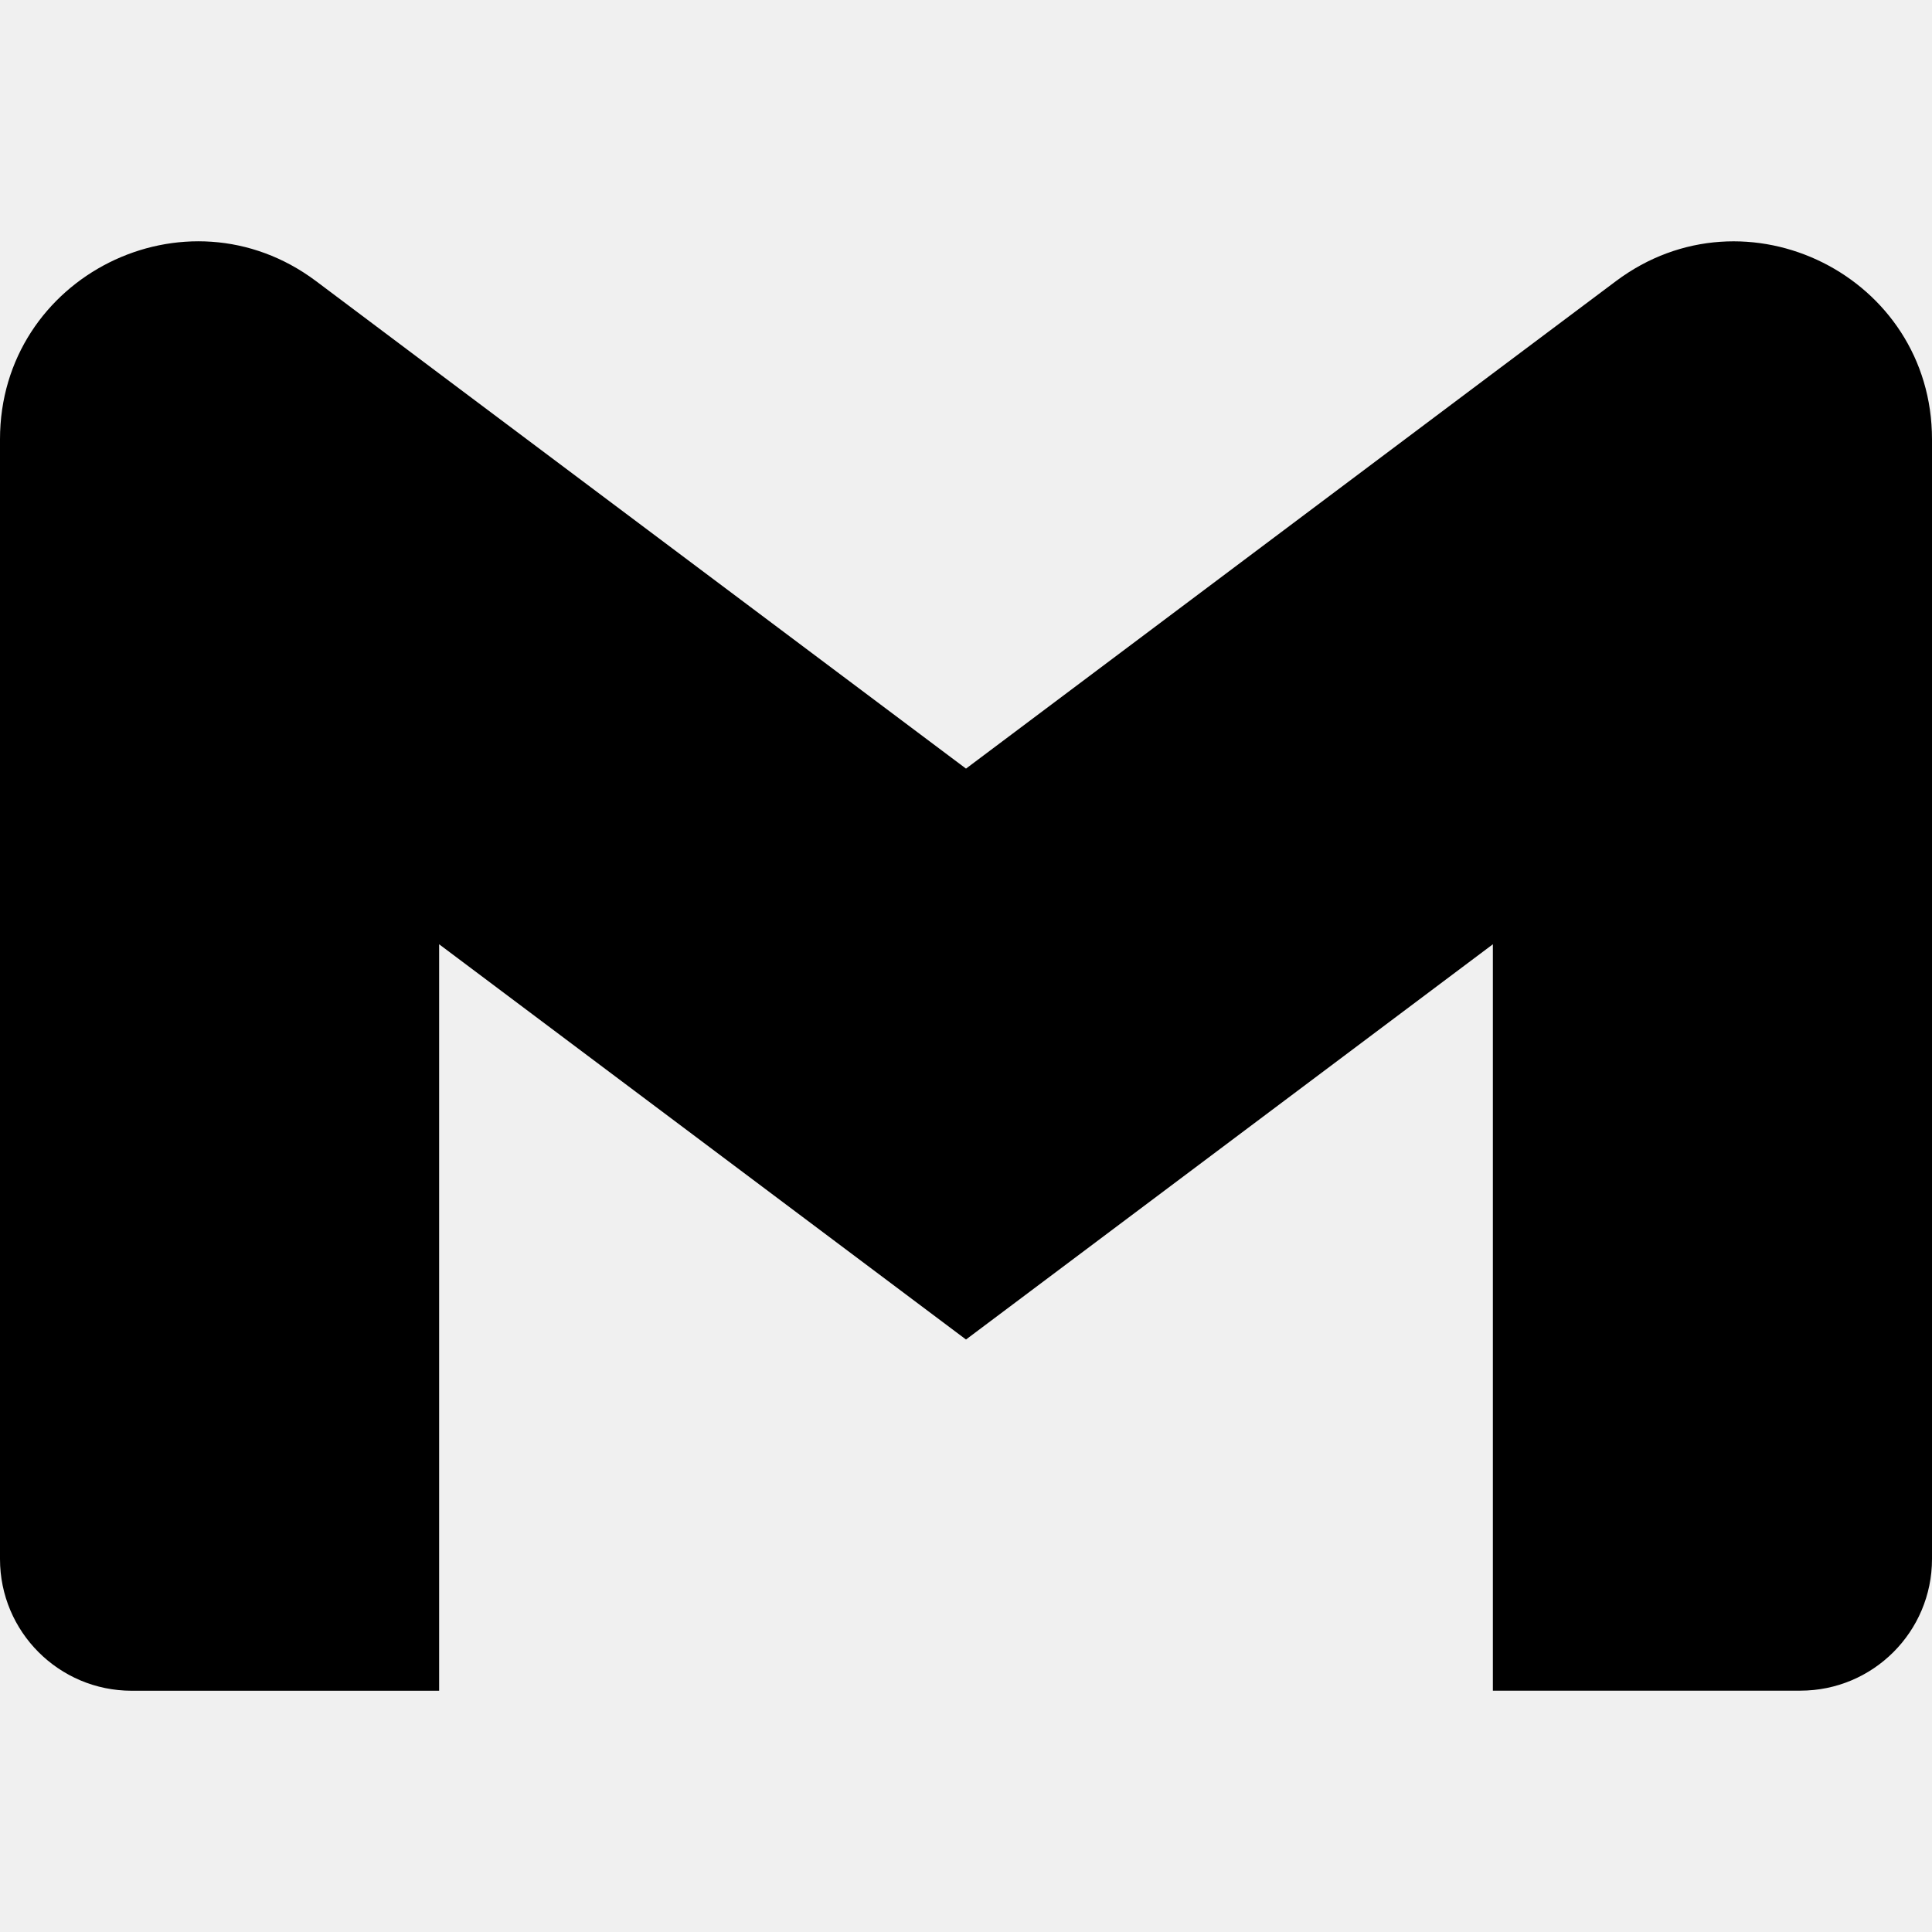
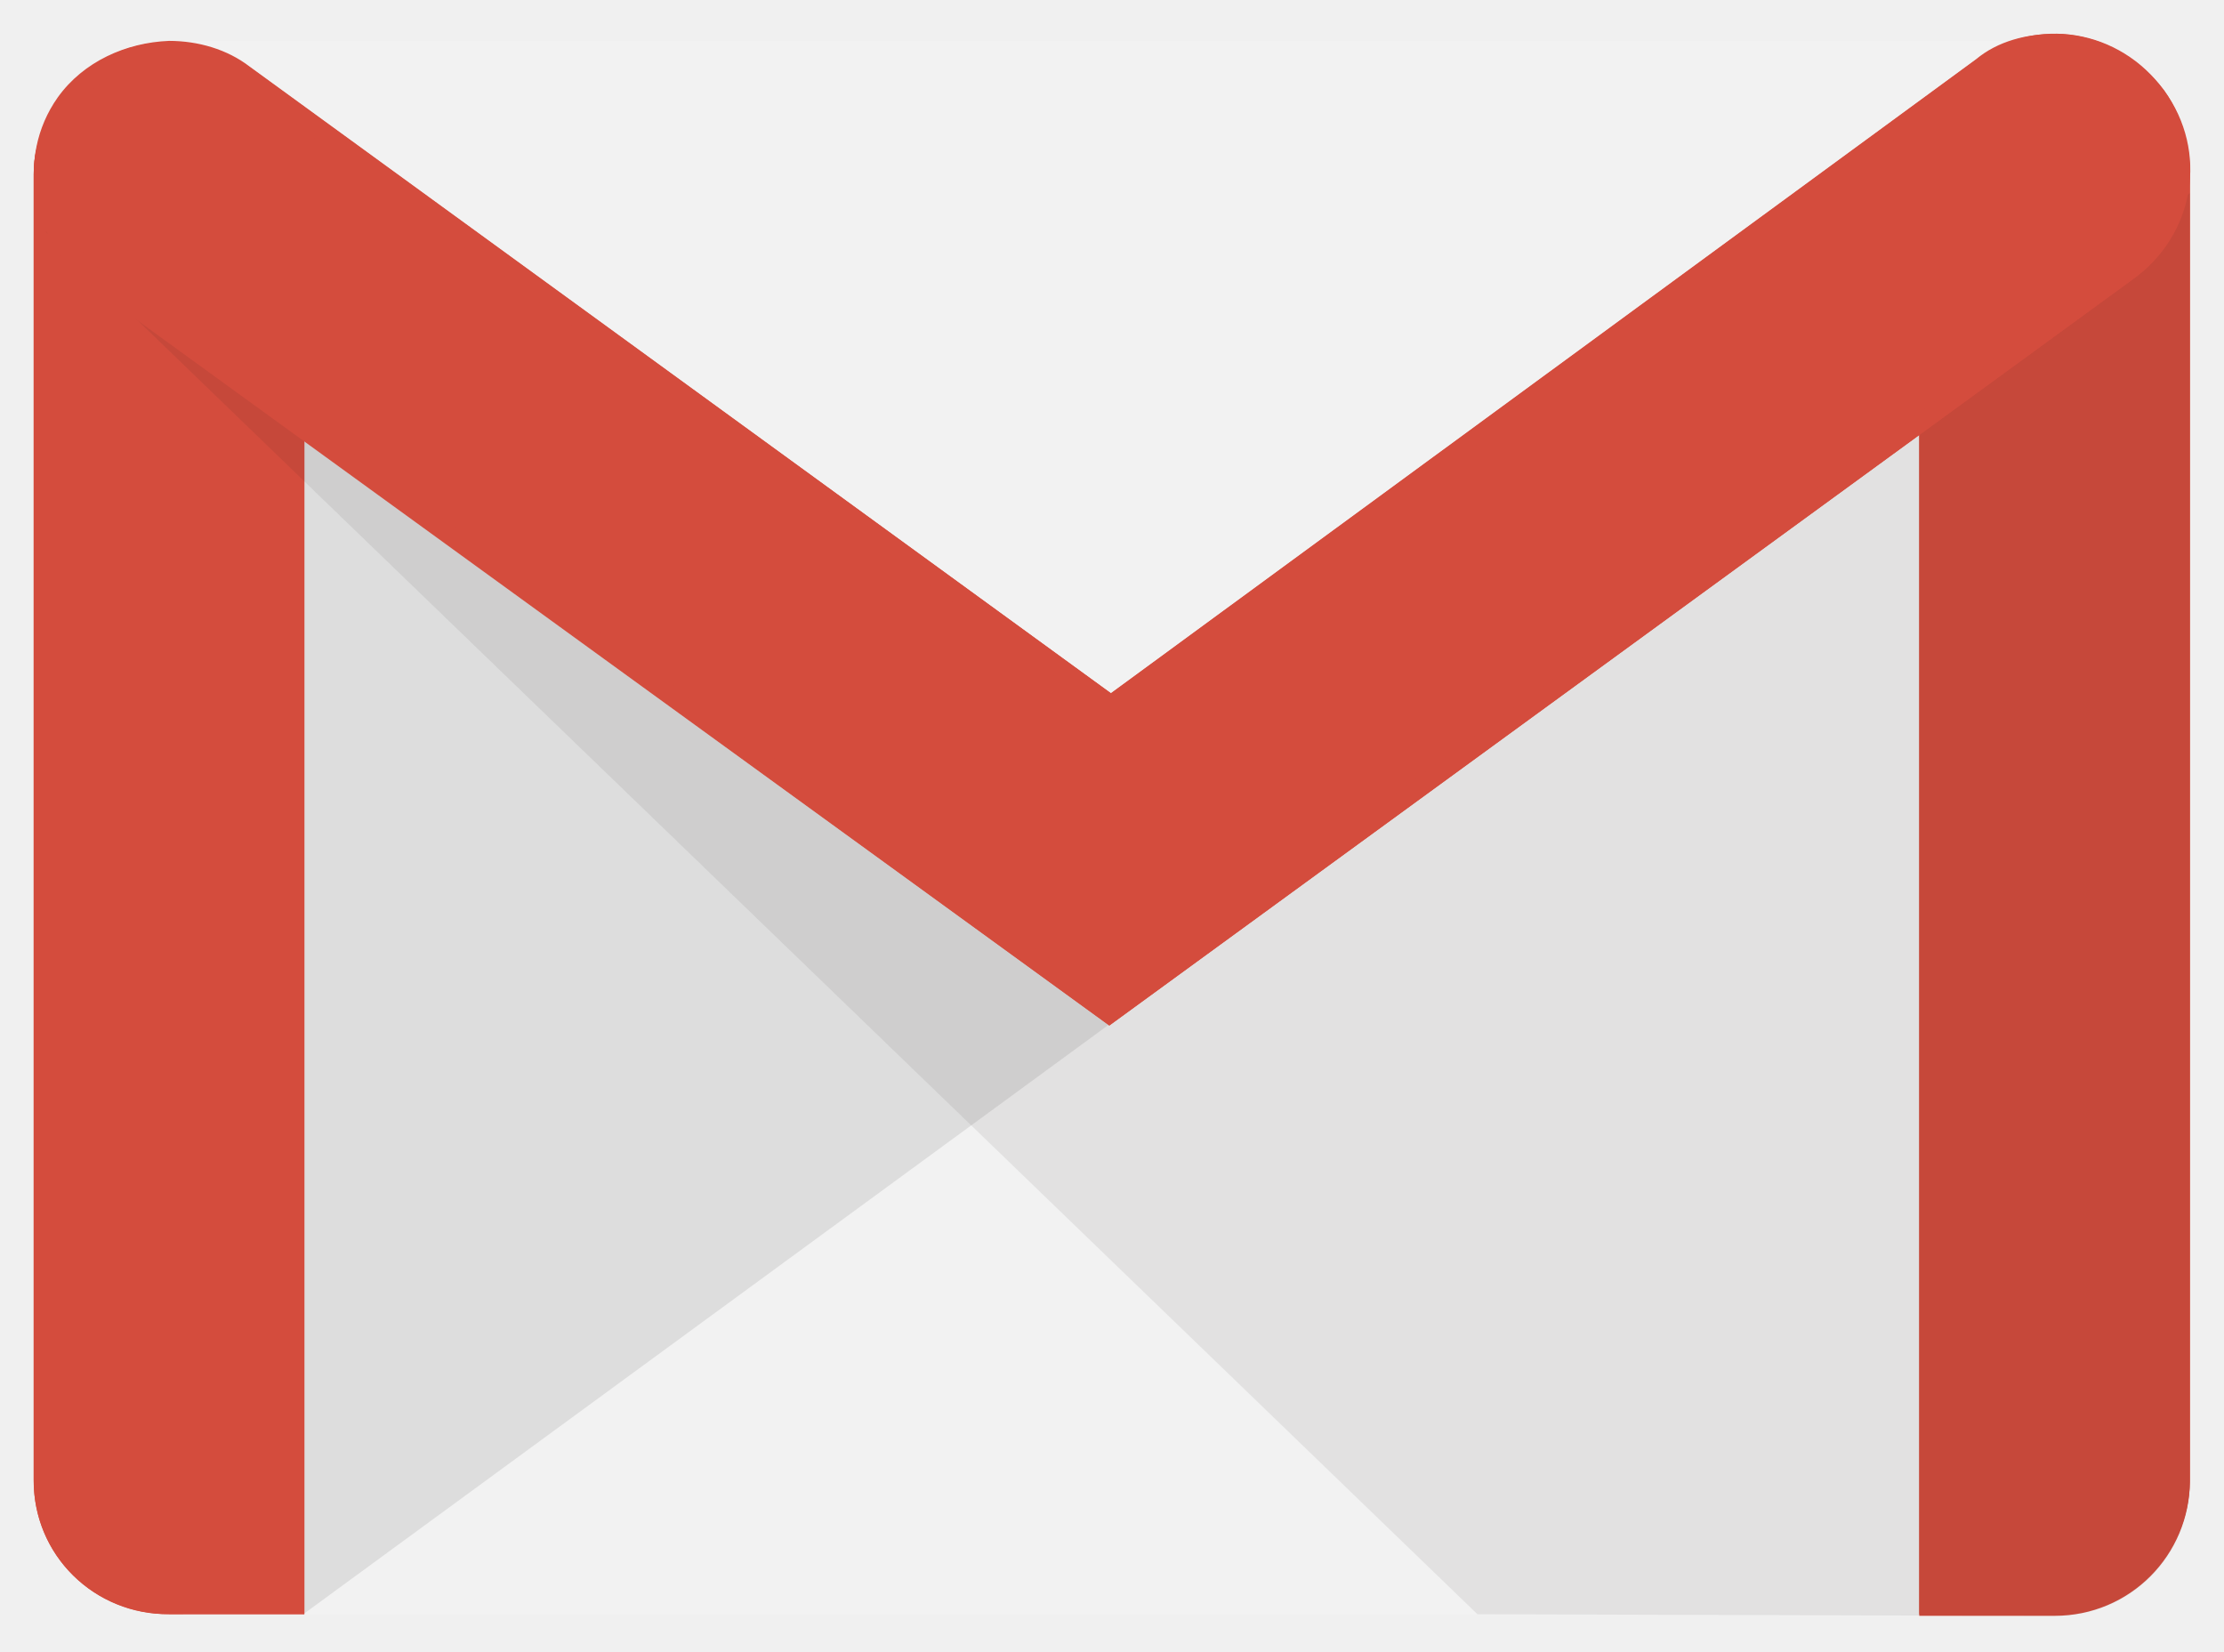
- <svg xmlns="http://www.w3.org/2000/svg" role="img" viewBox="0 0 24 24">
-   <path d="M24 5.457v13.909c0 .904-.732 1.636-1.636 1.636h-3.819V11.73L12 16.64l-6.545-4.91v9.273H1.636A1.636 1.636 0 0 1 0 19.366V5.457c0-2.023 2.309-3.178 3.927-1.964L5.455 4.64 12 9.548l6.545-4.91 1.528-1.145C21.69 2.28 24 3.434 24 5.457z" />
+ <svg xmlns="http://www.w3.org/2000/svg" xmlns:xlink="http://www.w3.org/1999/xlink" viewBox="0 0 66 49" fill="#fff" fill-rule="evenodd" stroke="#000" stroke-linecap="round" stroke-linejoin="round">
+   <use xlink:href="#A" x="1" y="1" />
+   <symbol id="A" overflow="visible">
+     <g stroke="none" fill-rule="nonzero">
+       <path d="M59.972 46.903H4.016C1.83 46.903 0 45.173 0 42.939V4.225A4.02 4.02 0 0 1 4.016.213h55.956a4.04 4.04 0 0 1 4.016 4.016v38.66c-.05 2.288-1.83 4.016-4.016 4.016z" fill="#f2f2f2" />
+       <path d="M8 46.903l23.94-17.52.152-1.016L7.4 10.629l-.05 35.41z" fill="#221f1f" opacity=".1" />
+       <g fill="#d44c3d">
+         <path d="M4.016 46.903C1.8 46.903 0 45.173 0 42.939V4.173c0-2.236 1.8-2.64 4.016-2.64s4.016.46 4.016 2.64v42.728z" />
+         <path d="M4.016 2.141c2.846 0 3.406.864 3.406 2.032v42.168H4.016c-1.88 0-3.406-1.524-3.406-3.406V4.173c-.05-1.2.56-2.032 3.406-2.032zm0-.56C1.8 1.583 0 2.039 0 4.173v38.712a3.96 3.96 0 0 0 4.016 4.016h4.016V4.173C8 1.989 6.252 1.583 4.016 1.583zm55.956.56c2.592 0 3.406.508 3.406 1.932v38.916c0 1.88-1.524 3.406-3.406 3.406h-3.406V4.073c-.05-1.474.814-1.932 3.406-1.932zm0-.56c-2.236 0-4.016.304-4.016 2.49v42.88h4.016c2.236 0 4.016-1.8 4.016-4.016V4.021c-.05-2.186-1.83-2.44-4.016-2.44z" />
+         <path d="M59.972 46.903h-4.016V4.073c0-2.236 1.8-2.49 4.016-2.49s4.016.304 4.016 2.49v38.916a4 4 0 0 1-4.016 3.914z" />
+       </g>
+       <path d="M42.844 46.903L.356 5.873l2.236.914 29.6 21.294L63.986 4.733v38.256a3.98 3.98 0 0 1-4.016 3.964z" fill="#221f1f" opacity=".08" />
+       <g fill="#d44c3d">
+         <path d="M31.921 29.433L1.729 7.529c-1.8-1.32-2.288-3.86-.966-5.64s3.86-2.186 5.692-.864l25.514 18.55L57.635.775c1.8-1.32 4.27-.914 5.59.914 1.32 1.8.914 4.27-.914 5.59z" />
+         <path d="M59.972.617c1.068 0 2.134.508 2.796 1.424a3.5 3.5 0 0 1-.76 4.8L31.92 28.723 2.084 7.073C.56 5.953.152 3.767 1.2 2.273 1.81 1.359 2.88.799 4.046.799c.76 0 1.474.204 2.032.66l25.46 18.5.356.204.356-.204L57.89 1.173c.66-.356 1.32-.56 2.084-.56zm0-.61c-.814 0-1.68.204-2.34.76L31.968 19.573 6.404.973C5.744.465 4.88.213 4.016.213c-1.27.05-2.54.61-3.304 1.68-1.27 1.8-.76 4.27 1.016 5.59l30.192 21.95 30.39-22.16a4.04 4.04 0 0 0 .914-5.59C62.41.615 61.192.003 59.972.003z" />
+       </g>
+     </g>
+   </symbol>
</svg>
